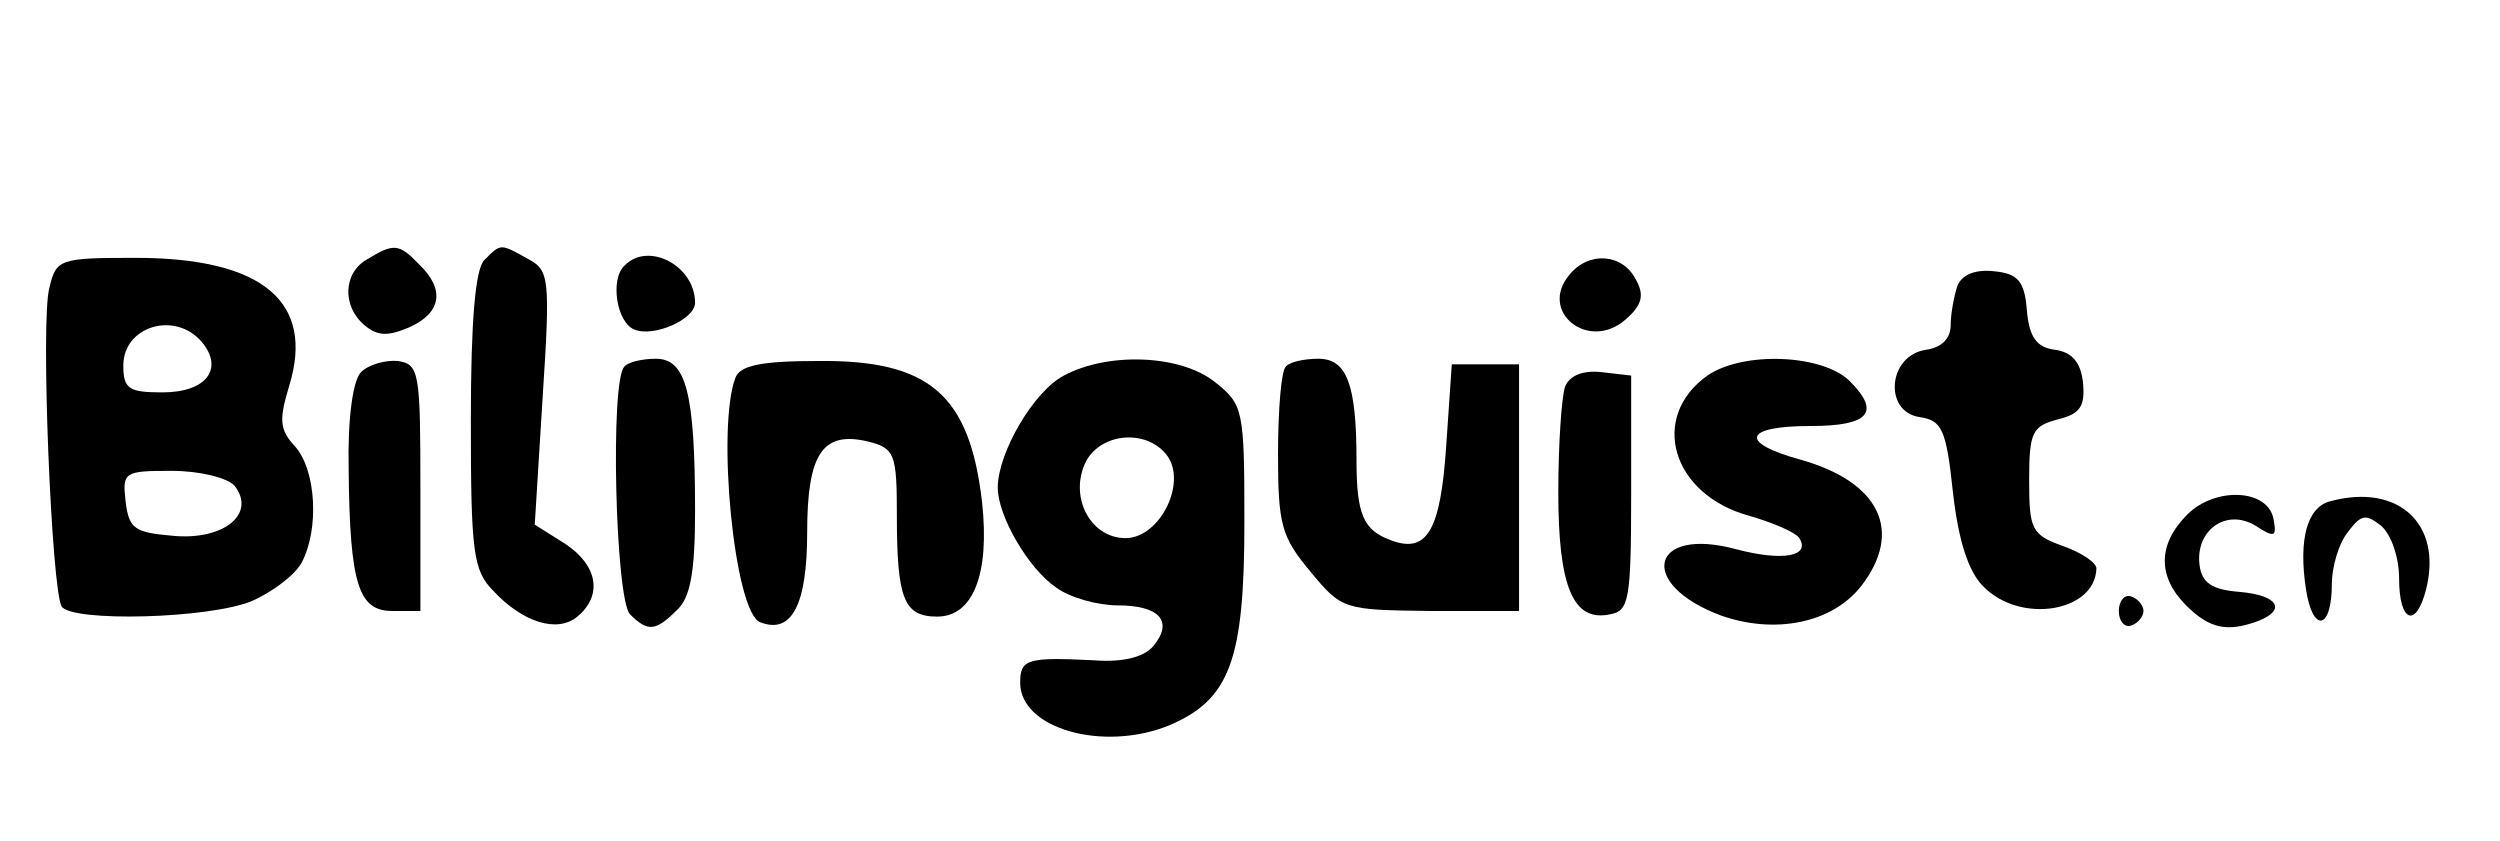
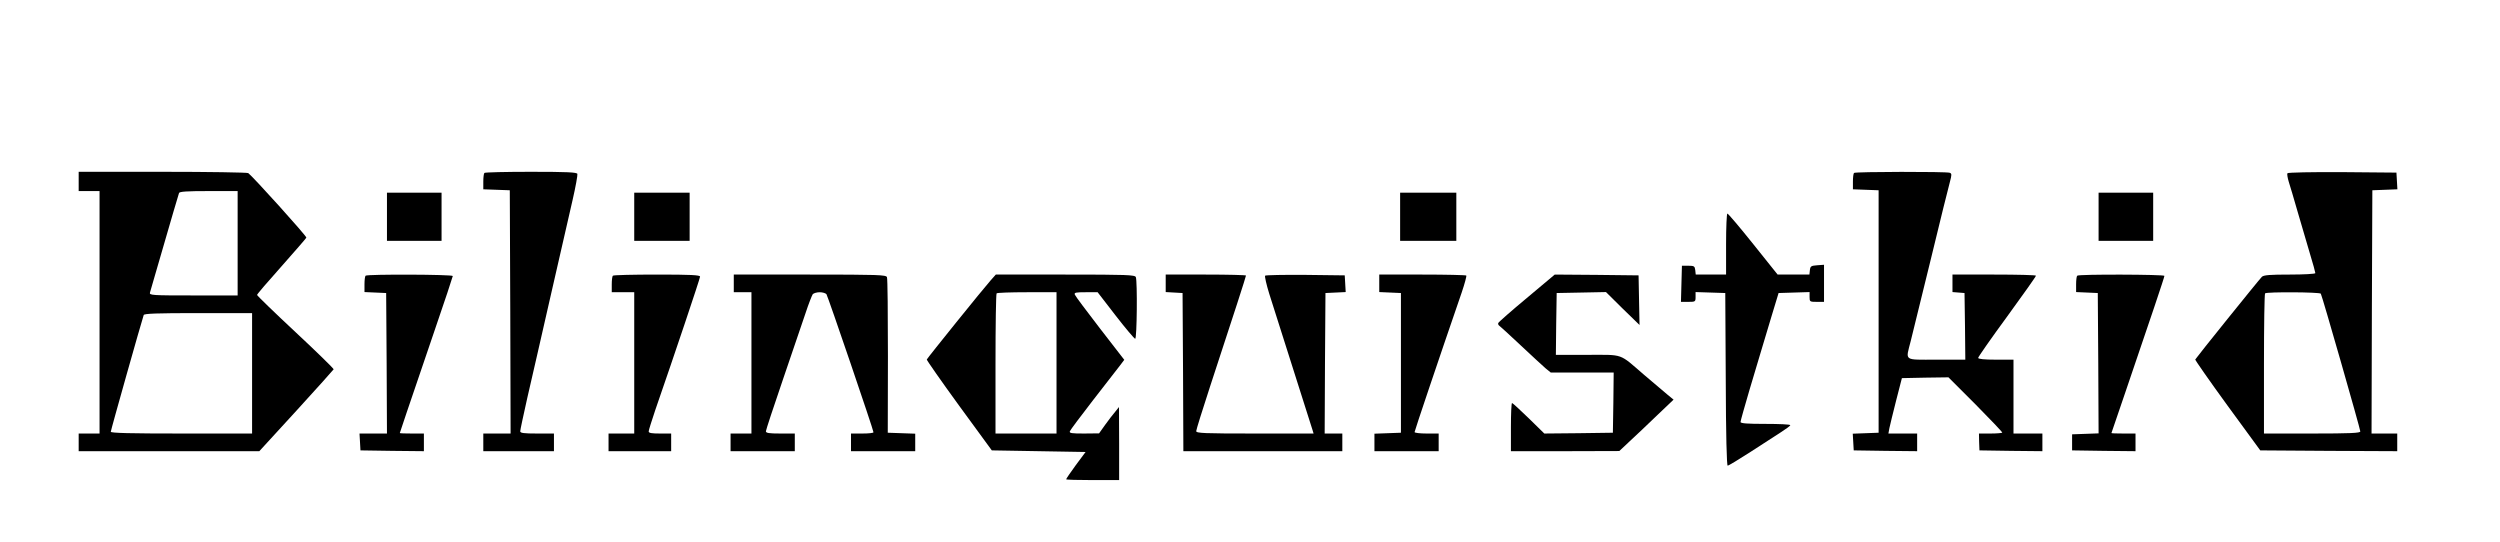
- <svg xmlns="http://www.w3.org/2000/svg" version="1.0" width="223pt" height="75pt" viewBox="0 0 223 75" preserveAspectRatio="xMidYMid meet">
-   <g transform="translate(0,75) scale(0.1,-0.1)" fill="#000000" stroke="none">
-     <path d="M328 519 c-22 -12 -23 -42 -3 -59 12 -10 21 -10 40 -2 29 13 32 34 9 56 -18 19 -23 19 -46 5z" />
-     <path d="M432 518 c-8 -8 -12 -54 -12 -143 0 -117 2 -134 20 -152 26 -28 57 -38 75 -23 23 19 18 46 -11 65 l-27 17 7 113 c7 107 6 114 -13 124 -25 14 -24 14 -39 -1z" />
-     <path d="M44 493 c-8 -29 2 -269 11 -284 9 -14 132 -11 170 5 18 8 38 23 44 34 16 30 13 83 -6 104 -14 15 -14 24 -5 54 23 75 -24 114 -137 114 -68 0 -71 -1 -77 -27z m136 -48 c20 -24 4 -45 -35 -45 -30 0 -35 3 -35 24 0 35 46 49 70 21z m29 -128 c20 -25 -9 -49 -54 -45 -35 3 -40 6 -43 31 -3 26 -1 27 41 27 25 0 49 -6 56 -13z" />
-     <path d="M557 513 c-13 -12 -7 -51 9 -57 17 -7 54 9 54 24 0 33 -42 55 -63 33z" />
-     <path d="M1400 505 c-28 -33 17 -69 50 -40 15 13 17 22 9 36 -12 23 -42 25 -59 4z" />
-     <path d="M1746 495 c-3 -9 -6 -25 -6 -35 0 -12 -8 -20 -22 -22 -34 -5 -38 -55 -6 -60 20 -3 24 -10 30 -67 5 -44 14 -71 27 -84 33 -34 100 -23 101 16 0 5 -13 14 -30 20 -28 10 -30 15 -30 59 0 43 3 48 26 54 20 5 24 12 22 33 -2 18 -10 27 -25 29 -16 2 -23 11 -25 35 -2 26 -8 33 -29 35 -17 2 -29 -3 -33 -13z" />
-     <path d="M322 418 c-7 -7 -12 -40 -11 -87 1 -103 9 -126 39 -126 l25 0 0 110 c0 103 -1 110 -20 113 -11 1 -26 -3 -33 -10z" />
-     <path d="M557 423 c-13 -12 -8 -208 5 -221 16 -16 23 -15 42 4 12 11 16 35 16 88 0 106 -8 136 -35 136 -12 0 -25 -3 -28 -7z" />
-     <path d="M656 413 c-17 -44 -1 -209 22 -218 28 -11 42 15 42 80 0 71 14 91 55 81 23 -6 25 -11 25 -65 0 -75 6 -91 36 -91 32 0 47 38 40 102 -11 96 -47 127 -146 126 -51 0 -70 -4 -74 -15z" />
-     <path d="M949 415 c-27 -14 -59 -69 -59 -100 0 -25 27 -72 52 -89 12 -9 37 -16 55 -16 37 0 50 -14 32 -36 -8 -10 -27 -15 -53 -13 -60 3 -66 1 -66 -20 0 -41 74 -62 133 -38 54 23 67 58 67 181 0 101 -1 105 -26 125 -31 25 -96 27 -135 6z m91 -70 c20 -24 -5 -75 -36 -75 -32 0 -51 38 -35 69 14 25 53 28 71 6z" />
-     <path d="M1147 423 c-4 -3 -7 -38 -7 -78 0 -63 3 -74 29 -105 28 -34 30 -34 107 -35 l79 0 0 110 0 110 -30 0 -30 0 -5 -73 c-5 -75 -17 -96 -49 -84 -25 9 -31 23 -31 72 0 68 -9 90 -34 90 -13 0 -26 -3 -29 -7z" />
-     <path d="M1523 415 c-52 -37 -32 -106 37 -125 21 -6 42 -15 45 -20 10 -16 -14 -21 -56 -10 -77 21 -89 -31 -14 -59 48 -17 99 -7 125 26 38 49 17 93 -54 113 -55 15 -51 30 9 30 52 0 63 12 35 40 -24 24 -95 27 -127 5z" />
-     <path d="M1396 405 c-3 -9 -6 -51 -6 -94 0 -84 13 -116 46 -109 17 3 19 12 19 108 l0 105 -26 3 c-17 2 -29 -3 -33 -13z" />
-     <path d="M1951 291 c-26 -26 -27 -55 -1 -81 21 -21 37 -24 64 -14 26 10 18 23 -16 26 -25 2 -34 8 -36 24 -4 31 24 51 50 35 17 -11 19 -10 16 6 -5 27 -52 29 -77 4z" />
-     <path d="M2079 303 c-21 -5 -29 -34 -22 -79 6 -39 23 -36 23 5 0 15 6 36 14 46 12 16 16 17 30 6 9 -8 16 -28 16 -47 0 -39 15 -45 24 -10 15 59 -25 95 -85 79z" />
-     <path d="M1890 205 c0 -9 5 -15 11 -13 6 2 11 8 11 13 0 5 -5 11 -11 13 -6 2 -11 -4 -11 -13z" />
+ <svg xmlns="http://www.w3.org/2000/svg" version="1.0" width="1557pt" height="337pt" viewBox="0 0 1557 337" preserveAspectRatio="xMidYMid meet">
+   <g transform="translate(0,337) scale(0.1,-0.1)" fill="#000000" stroke="none">
+     <path d="M490 2240 l0 -60 65 0 65 0 0 -755 0 -755 -65 0 -65 0 0 -55 0 -55 563 0 562 0 230 251 c127 139 231 255 233 259 1 4 -105 108 -237 231 -132 123 -240 228 -240 232 -1 4 68 84 152 178 83 94 153 174 155 179 3 9 -335 383 -362 402 -6 4 -246 8 -533 8 l-523 0 0 -60z m990 -385 l0 -325 -276 0 c-258 0 -275 1 -270 18 3 9 17 58 31 107 109 376 146 502 150 513 3 9 50 12 185 12 l180 0 0 -325z m90 -810 l0 -375 -440 0 c-317 0 -440 3 -440 11 0 10 192 689 205 727 3 9 80 12 340 12 l335 0 0 -375z" />
+     <path d="M3017 2293 c-4 -3 -7 -28 -7 -54 l0 -48 83 -3 82 -3 3 -757 2 -758 -85 0 -85 0 0 -55 0 -55 220 0 220 0 0 55 0 55 -105 0 c-84 0 -105 3 -105 14 0 8 20 101 44 208 25 106 90 393 146 638 56 245 117 512 136 594 19 82 32 156 30 163 -4 10 -63 13 -289 13 -156 0 -287 -3 -290 -7z" />
+     <path d="M11547 2293 c-4 -3 -7 -28 -7 -54 l0 -48 80 -3 80 -3 0 -755 0 -755 -80 -3 -81 -3 3 -52 3 -52 198 -3 197 -2 0 55 0 55 -90 0 -89 0 6 33 c3 17 23 95 42 172 l36 140 145 3 145 2 168 -168 c92 -93 167 -172 167 -176 0 -3 -33 -6 -73 -6 l-72 0 1 -52 2 -53 196 -3 196 -2 0 55 0 55 -90 0 -90 0 0 230 0 230 -110 0 c-72 0 -110 4 -110 11 0 6 81 122 180 257 99 136 180 250 180 255 0 4 -117 7 -260 7 l-260 0 0 -54 0 -55 38 -3 37 -3 3 -207 2 -208 -180 0 c-208 0 -192 -11 -160 116 11 43 67 273 125 509 57 237 111 453 119 482 12 45 12 52 -1 57 -21 8 -588 7 -596 -1z" />
+     <path d="M14246 2291 c-3 -5 1 -28 8 -52 8 -24 33 -109 56 -189 23 -80 57 -196 76 -259 19 -62 34 -117 34 -122 0 -5 -72 -9 -159 -9 -123 0 -163 -3 -174 -14 -20 -20 -411 -506 -415 -515 -1 -4 89 -133 201 -287 l204 -279 426 -3 427 -2 0 55 0 55 -80 0 -80 0 2 758 3 757 78 3 78 3 -3 52 -3 52 -337 3 c-189 1 -339 -2 -342 -7z m208 -750 c8 -12 246 -843 246 -858 0 -10 -62 -13 -300 -13 l-300 0 0 433 c0 239 3 437 7 440 10 10 341 8 347 -2z" />
+     <path d="M2410 2020 l0 -150 170 0 170 0 0 150 0 150 -170 0 -170 0 0 -150z" />
+     <path d="M3950 2020 l0 -150 173 0 172 0 0 150 0 150 -172 0 -173 0 0 -150z" />
+     <path d="M8720 2020 l0 -150 175 0 175 0 0 150 0 150 -175 0 -175 0 0 -150z" />
+     <path d="M13070 2020 l0 -150 170 0 170 0 0 150 0 150 -170 0 -170 0 0 -150z" />
+     <path d="M10750 1850 l0 -190 -94 0 -95 0 -3 28 c-3 24 -7 27 -43 27 l-40 0 -3 -112 -3 -113 46 0 c43 0 45 1 45 30 l0 31 93 -3 92 -3 3 -537 c1 -352 6 -538 12 -538 6 0 70 39 143 86 72 47 158 103 190 123 31 20 57 39 57 43 0 5 -70 8 -155 8 -113 0 -155 3 -155 12 0 6 25 95 55 197 31 102 64 215 75 251 11 36 39 130 63 210 l44 145 96 3 97 3 0 -31 c0 -29 2 -30 45 -30 l45 0 0 116 0 115 -42 -3 c-39 -3 -43 -6 -46 -30 l-3 -28 -99 0 -99 0 -152 190 c-84 105 -156 190 -161 190 -4 0 -8 -85 -8 -190z" />
+     <path d="M2277 1653 c-4 -3 -7 -28 -7 -54 l0 -48 68 -3 67 -3 3 -437 2 -438 -85 0 -86 0 3 -52 3 -53 198 -3 197 -2 0 55 0 55 -75 0 c-41 0 -75 1 -75 3 0 3 40 120 214 631 64 186 116 343 116 347 0 10 -533 12 -543 2z" />
+     <path d="M3817 1653 c-4 -3 -7 -28 -7 -55 l0 -48 70 0 70 0 0 -440 0 -440 -80 0 -80 0 0 -55 0 -55 195 0 195 0 0 55 0 55 -70 0 c-52 0 -70 3 -70 13 0 8 19 67 41 133 121 349 279 820 279 831 0 10 -56 13 -268 13 -148 0 -272 -3 -275 -7z" />
+     <path d="M4570 1605 l0 -55 55 0 55 0 0 -440 0 -440 -65 0 -65 0 0 -55 0 -55 200 0 200 0 0 55 0 55 -90 0 c-70 0 -90 3 -90 14 0 7 48 153 106 322 58 170 121 356 141 414 19 58 40 111 45 118 6 6 25 12 43 12 18 0 37 -6 42 -12 9 -13 293 -846 293 -860 0 -5 -31 -8 -70 -8 l-70 0 0 -55 0 -55 200 0 200 0 0 55 0 54 -85 3 -86 3 1 476 c0 262 -2 484 -6 493 -6 14 -51 16 -480 16 l-474 0 0 -55z" />
+     <path d="M6169 1623 c-43 -48 -393 -482 -397 -492 -1 -4 89 -133 201 -287 l204 -279 292 -5 292 -5 -61 -82 c-33 -45 -60 -85 -60 -88 0 -3 74 -5 165 -5 l165 0 0 228 -1 227 -24 -30 c-14 -16 -42 -53 -63 -82 l-37 -52 -94 -1 c-77 0 -92 2 -88 14 3 8 68 95 144 193 76 98 151 195 167 215 l28 37 -151 195 c-83 108 -154 202 -157 211 -5 13 6 15 68 15 l74 0 112 -145 c62 -80 117 -145 122 -145 11 0 14 358 4 384 -5 14 -54 16 -439 16 l-433 0 -33 -37z m411 -513 l0 -440 -190 0 -190 0 0 433 c0 239 3 437 7 440 3 4 89 7 190 7 l183 0 0 -440z" />
+     <path d="M7260 1606 l0 -55 53 -3 52 -3 3 -492 2 -493 495 0 495 0 0 55 0 55 -55 0 -55 0 2 438 3 437 63 3 63 3 -3 52 -3 52 -244 3 c-135 1 -248 -1 -252 -5 -3 -5 8 -55 26 -113 25 -79 191 -603 269 -847 l7 -23 -365 0 c-318 0 -366 2 -366 15 0 8 39 133 86 277 151 459 224 686 224 692 0 3 -112 6 -250 6 l-250 0 0 -54z" />
+     <path d="M8590 1605 l0 -54 68 -3 67 -3 0 -435 0 -435 -82 -3 -83 -3 0 -54 0 -55 200 0 200 0 0 55 0 55 -75 0 c-41 0 -75 4 -75 9 0 7 149 450 293 868 19 56 32 104 29 107 -3 3 -126 6 -274 6 l-268 0 0 -55z" />
+     <path d="M9509 1514 c-96 -80 -176 -150 -178 -156 -2 -6 1 -13 7 -17 5 -3 65 -58 133 -122 68 -64 138 -128 155 -143 l32 -26 196 0 196 0 -2 -187 -3 -188 -214 -3 -213 -2 -97 95 c-54 52 -100 95 -104 95 -4 0 -7 -67 -7 -150 l0 -150 338 0 337 1 65 61 c36 33 112 105 169 160 l104 99 -39 32 c-21 18 -86 73 -144 122 -159 137 -125 125 -352 125 l-198 0 2 193 3 192 154 3 153 3 104 -103 105 -102 -3 154 -3 155 -261 3 -261 2 -174 -146z" />
+     <path d="M12937 1653 c-4 -3 -7 -28 -7 -54 l0 -48 68 -3 67 -3 3 -437 2 -437 -82 -3 -83 -3 0 -50 0 -50 198 -3 197 -2 0 55 0 55 -75 0 c-41 0 -75 1 -75 3 0 1 39 115 86 252 157 460 244 718 244 727 0 9 -534 11 -543 1z" />
  </g>
</svg>
